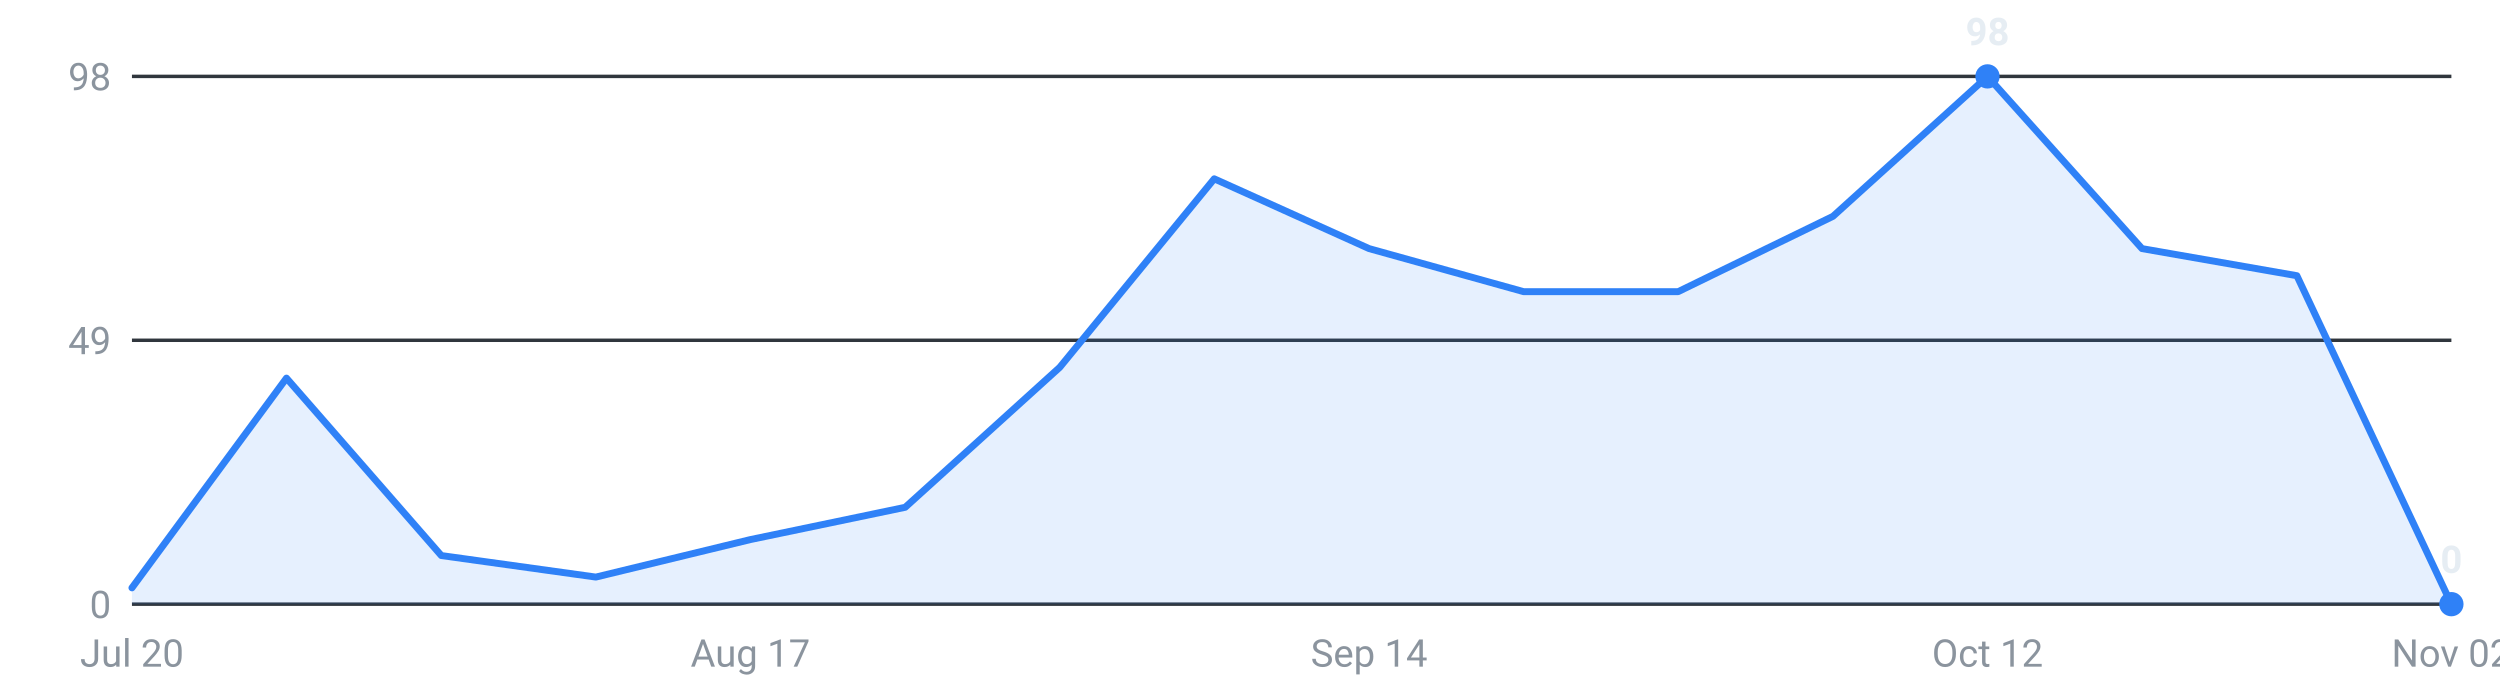
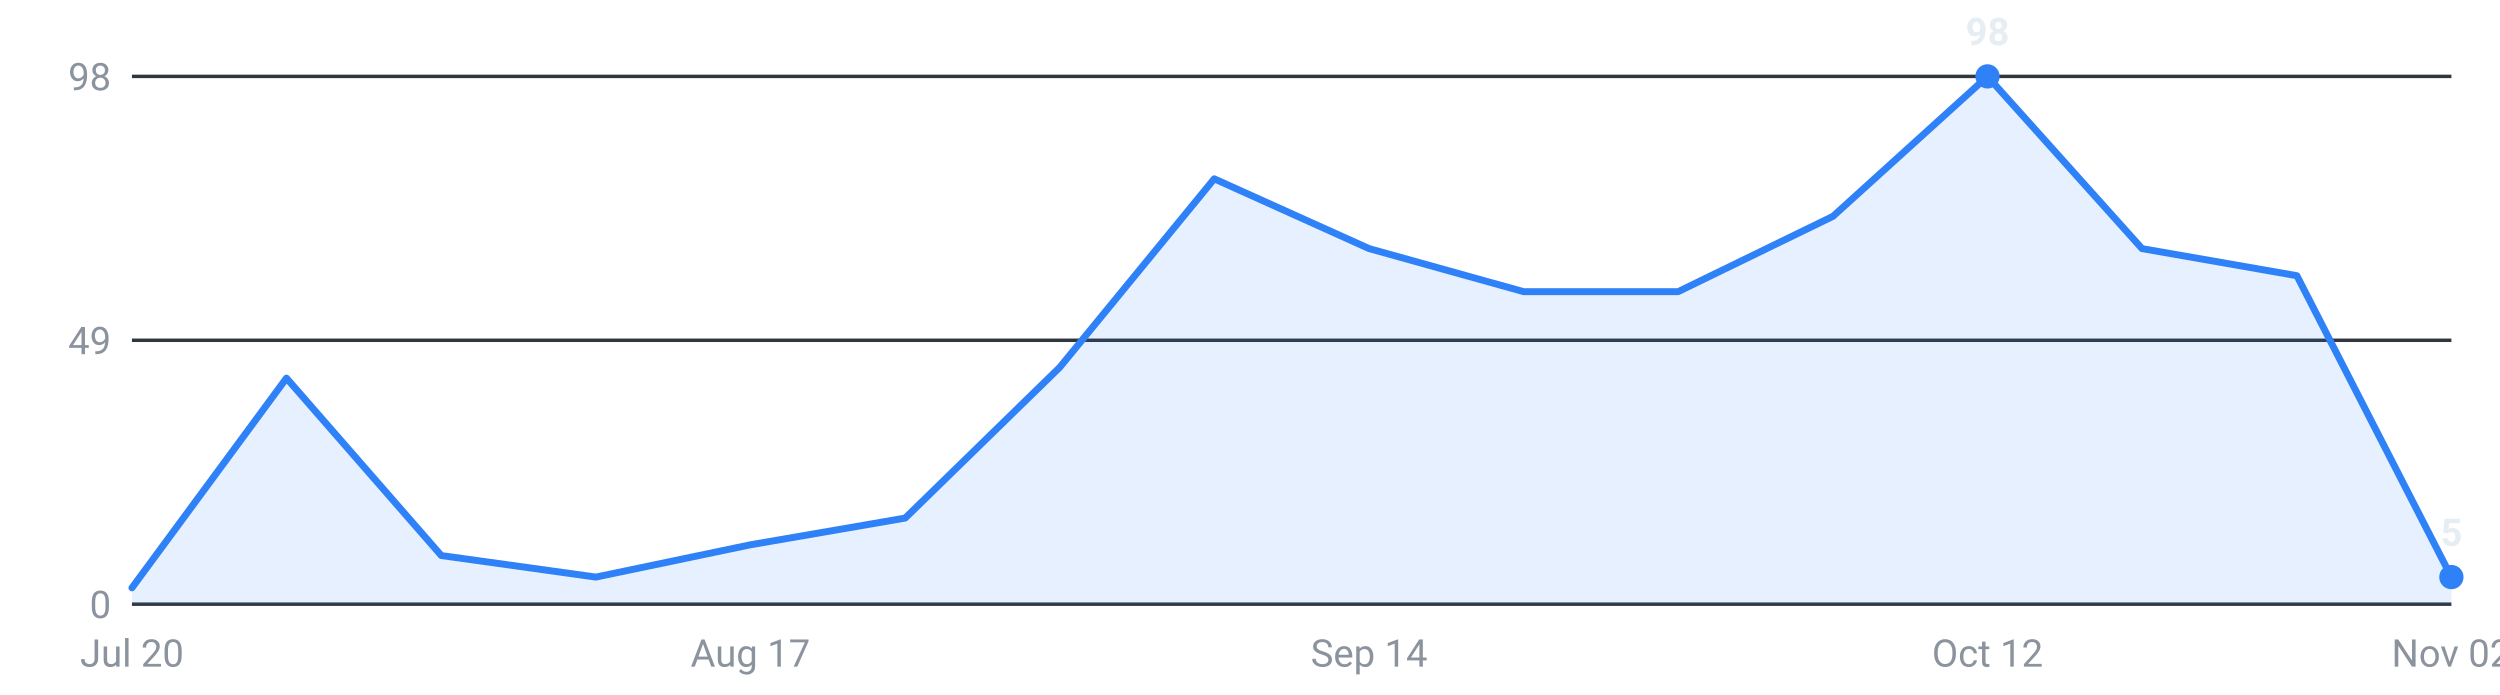
<svg xmlns="http://www.w3.org/2000/svg" viewBox="0 0 720 200" width="720" height="200" role="img" aria-label="Internships posted per week, last 16 weeks">
  <g font-family="-apple-system,Segoe UI,Roboto,sans-serif" font-size="11">
    <line x1="38" y1="174.0" x2="706" y2="174.0" stroke="#30363d" stroke-width="1" />
    <text x="32" y="178.0" text-anchor="end" fill="#8b949e">0</text>
    <line x1="38" y1="98.0" x2="706" y2="98.0" stroke="#30363d" stroke-width="1" />
    <text x="32" y="102.0" text-anchor="end" fill="#8b949e">49</text>
    <line x1="38" y1="22.0" x2="706" y2="22.0" stroke="#30363d" stroke-width="1" />
    <text x="32" y="26.0" text-anchor="end" fill="#8b949e">98</text>
-     <path d="M38.0,174 L38.0,169.3 L82.5,108.9 L127.1,160.0 L171.6,166.2 L216.1,155.4 L260.7,146.1 L305.2,105.8 L349.7,51.5 L394.3,71.6 L438.8,84.0 L483.3,84.0 L527.9,62.3 L572.4,22.0 L616.9,71.6 L661.5,79.4 L706.0,174.0 L706.0,174 Z" fill="#2f81f7" fill-opacity="0.12" />
-     <polyline points="38.0,169.3 82.5,108.9 127.1,160.0 171.6,166.2 216.1,155.4 260.7,146.1 305.2,105.8 349.7,51.5 394.3,71.6 438.8,84.0 483.3,84.0 527.9,62.3 572.4,22.0 616.9,71.6 661.5,79.4 706.0,174.0" fill="none" stroke="#2f81f7" stroke-width="2" stroke-linejoin="round" stroke-linecap="round" />
+     <path d="M38.0,174 L38.0,169.3 L82.5,108.9 L127.1,160.0 L171.6,166.2 L216.1,156.9 L260.7,149.2 L305.2,105.8 L349.7,51.5 L394.3,71.6 L438.8,84.0 L483.3,84.0 L527.9,62.3 L572.4,22.0 L616.9,71.6 L661.5,79.4 L706.0,166.2 L706.0,174 Z" fill="#2f81f7" fill-opacity="0.12" />
+     <polyline points="38.0,169.3 82.5,108.9 127.1,160.0 171.6,166.2 216.1,156.9 260.7,149.2 305.2,105.8 349.7,51.5 394.3,71.6 438.8,84.0 483.3,84.0 527.9,62.3 572.4,22.0 616.9,71.6 661.5,79.4 706.0,166.2" fill="none" stroke="#2f81f7" stroke-width="2" stroke-linejoin="round" stroke-linecap="round" />
    <circle cx="572.4" cy="22.0" r="3.5" fill="#2f81f7" />
    <text x="572.4" y="13.0" text-anchor="middle" fill="#e6edf3" font-weight="600">98</text>
-     <circle cx="706.0" cy="174.0" r="3.5" fill="#2f81f7" />
-     <text x="706.0" y="165.0" text-anchor="middle" fill="#e6edf3" font-weight="600">0</text>
+     <circle cx="706.0" cy="166.2" r="3.5" fill="#2f81f7" />
+     <text x="706.0" y="157.2" text-anchor="middle" fill="#e6edf3" font-weight="600">5</text>
    <text x="38.0" y="192" text-anchor="middle" fill="#8b949e">Jul 20</text>
    <text x="216.1" y="192" text-anchor="middle" fill="#8b949e">Aug 17</text>
    <text x="394.3" y="192" text-anchor="middle" fill="#8b949e">Sep 14</text>
    <text x="572.4" y="192" text-anchor="middle" fill="#8b949e">Oct 12</text>
    <text x="706.0" y="192" text-anchor="middle" fill="#8b949e">Nov 02</text>
  </g>
</svg>
